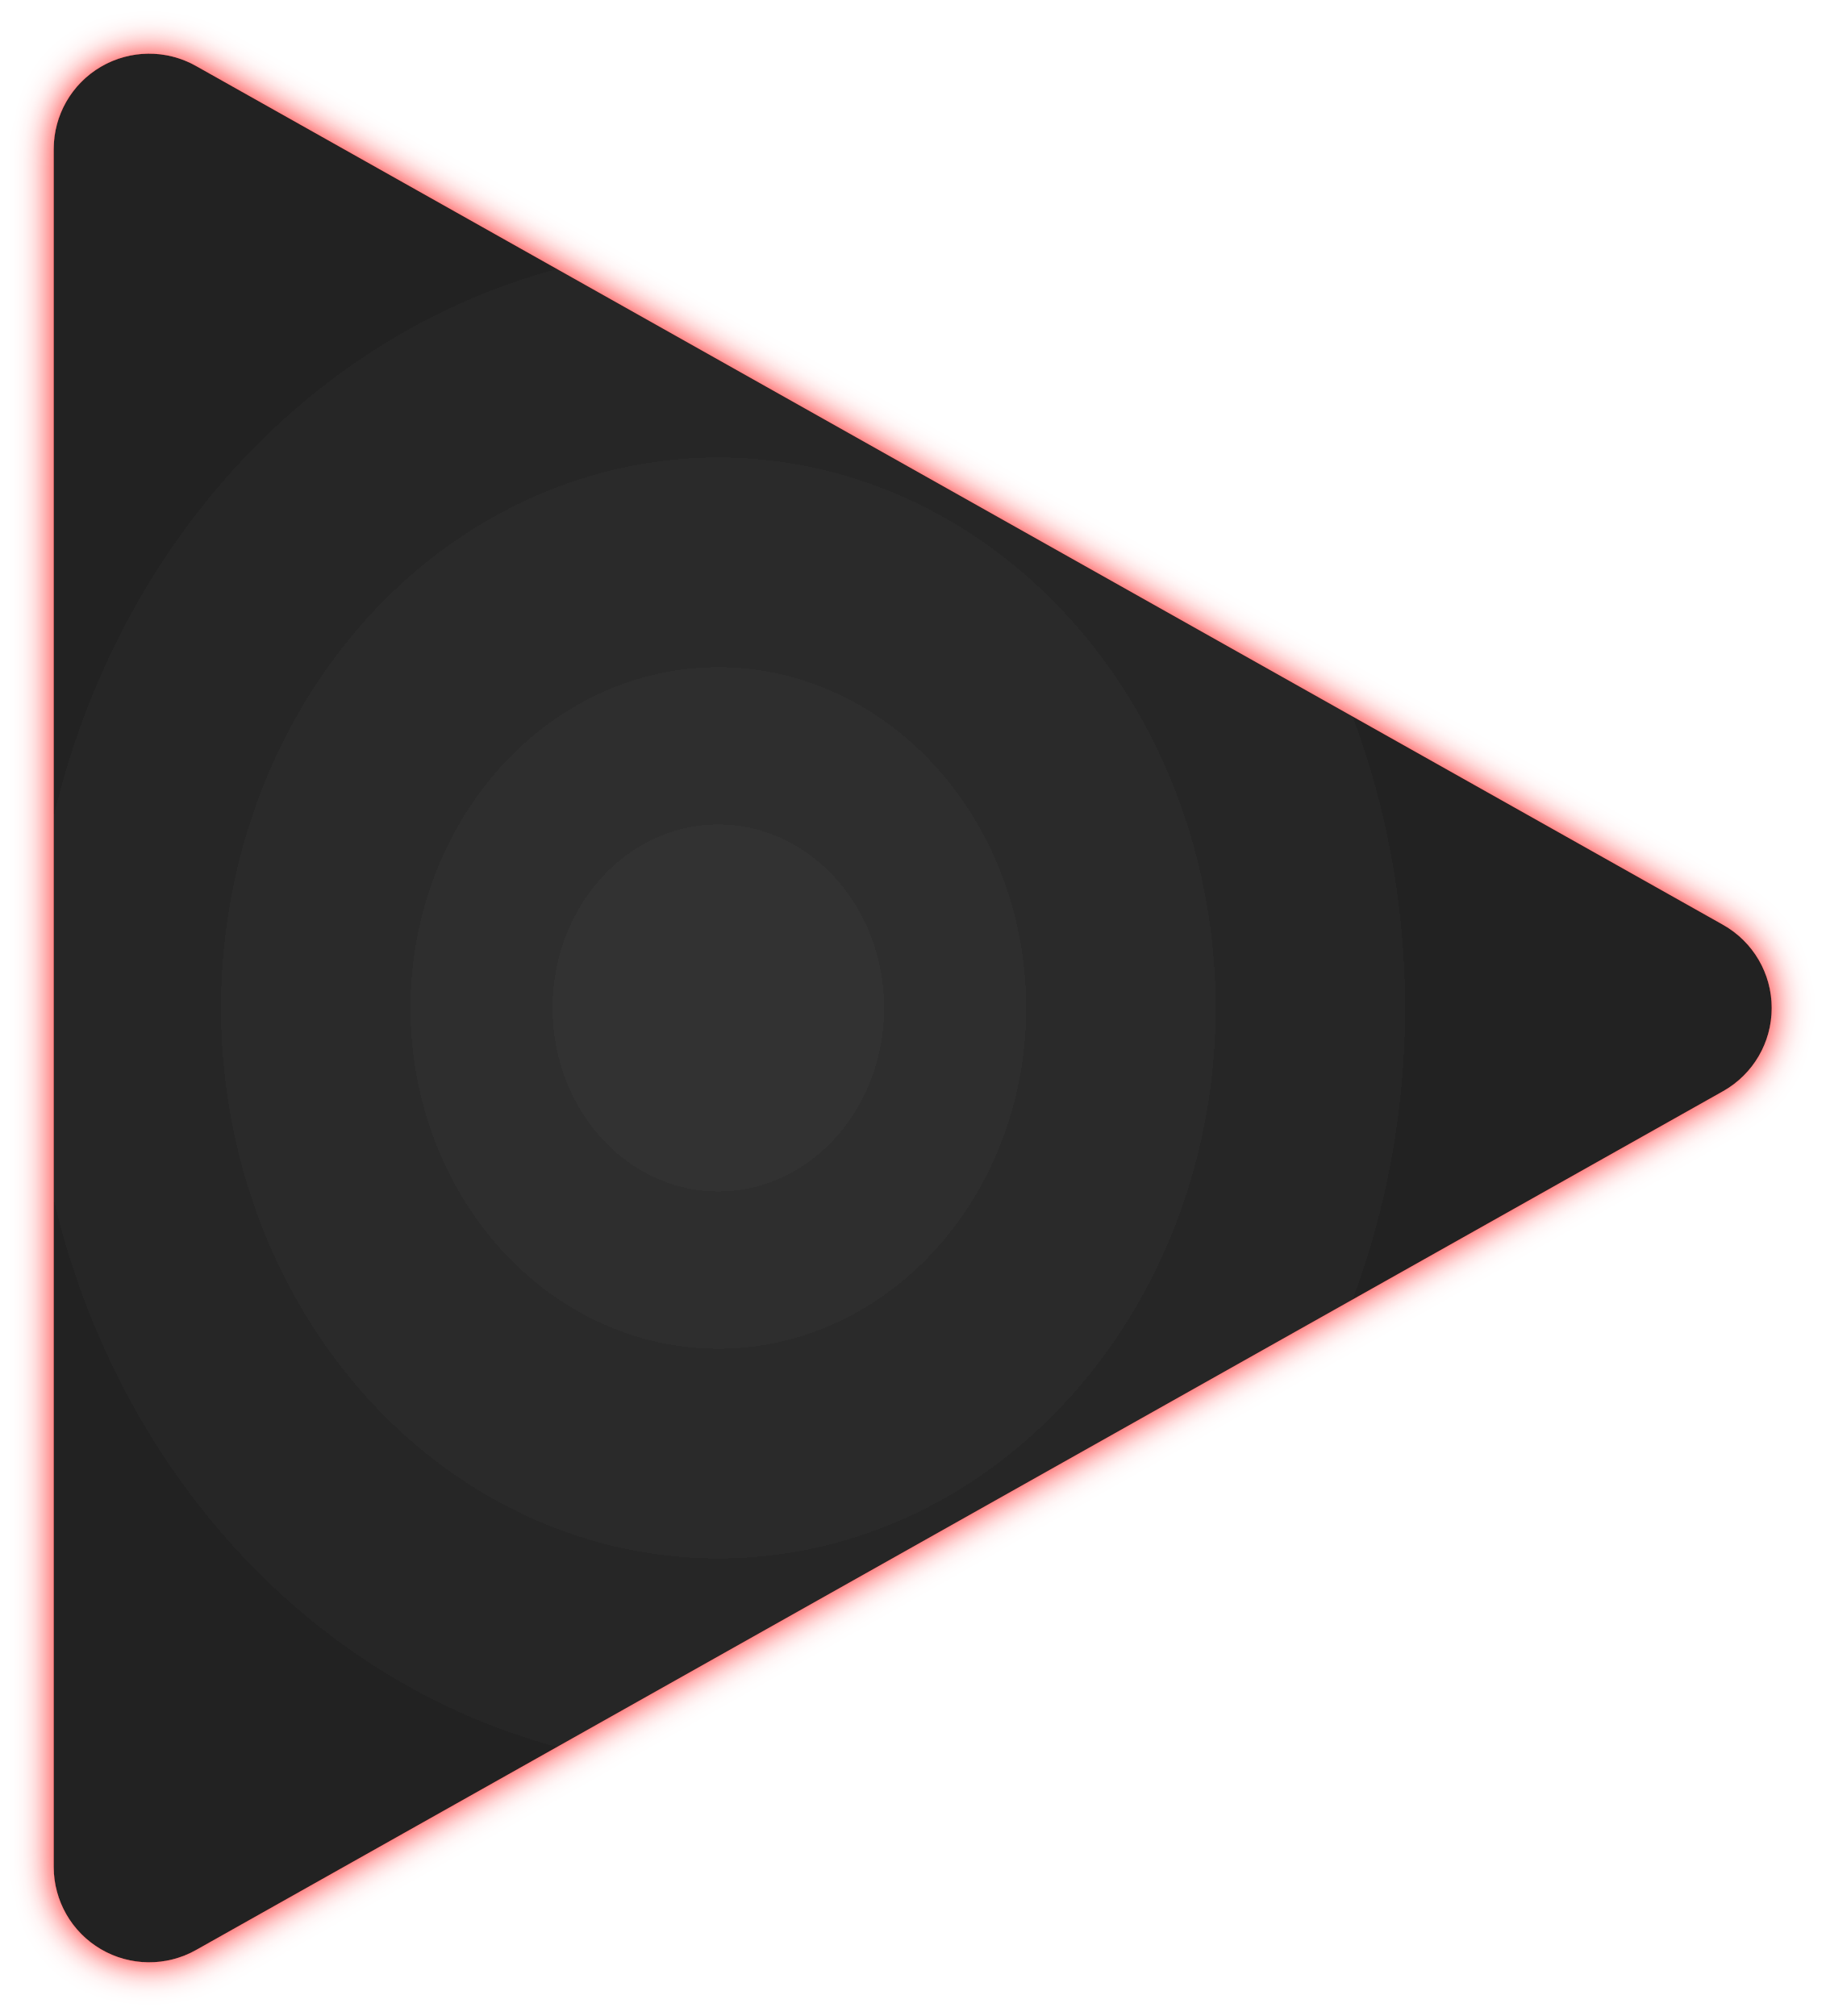
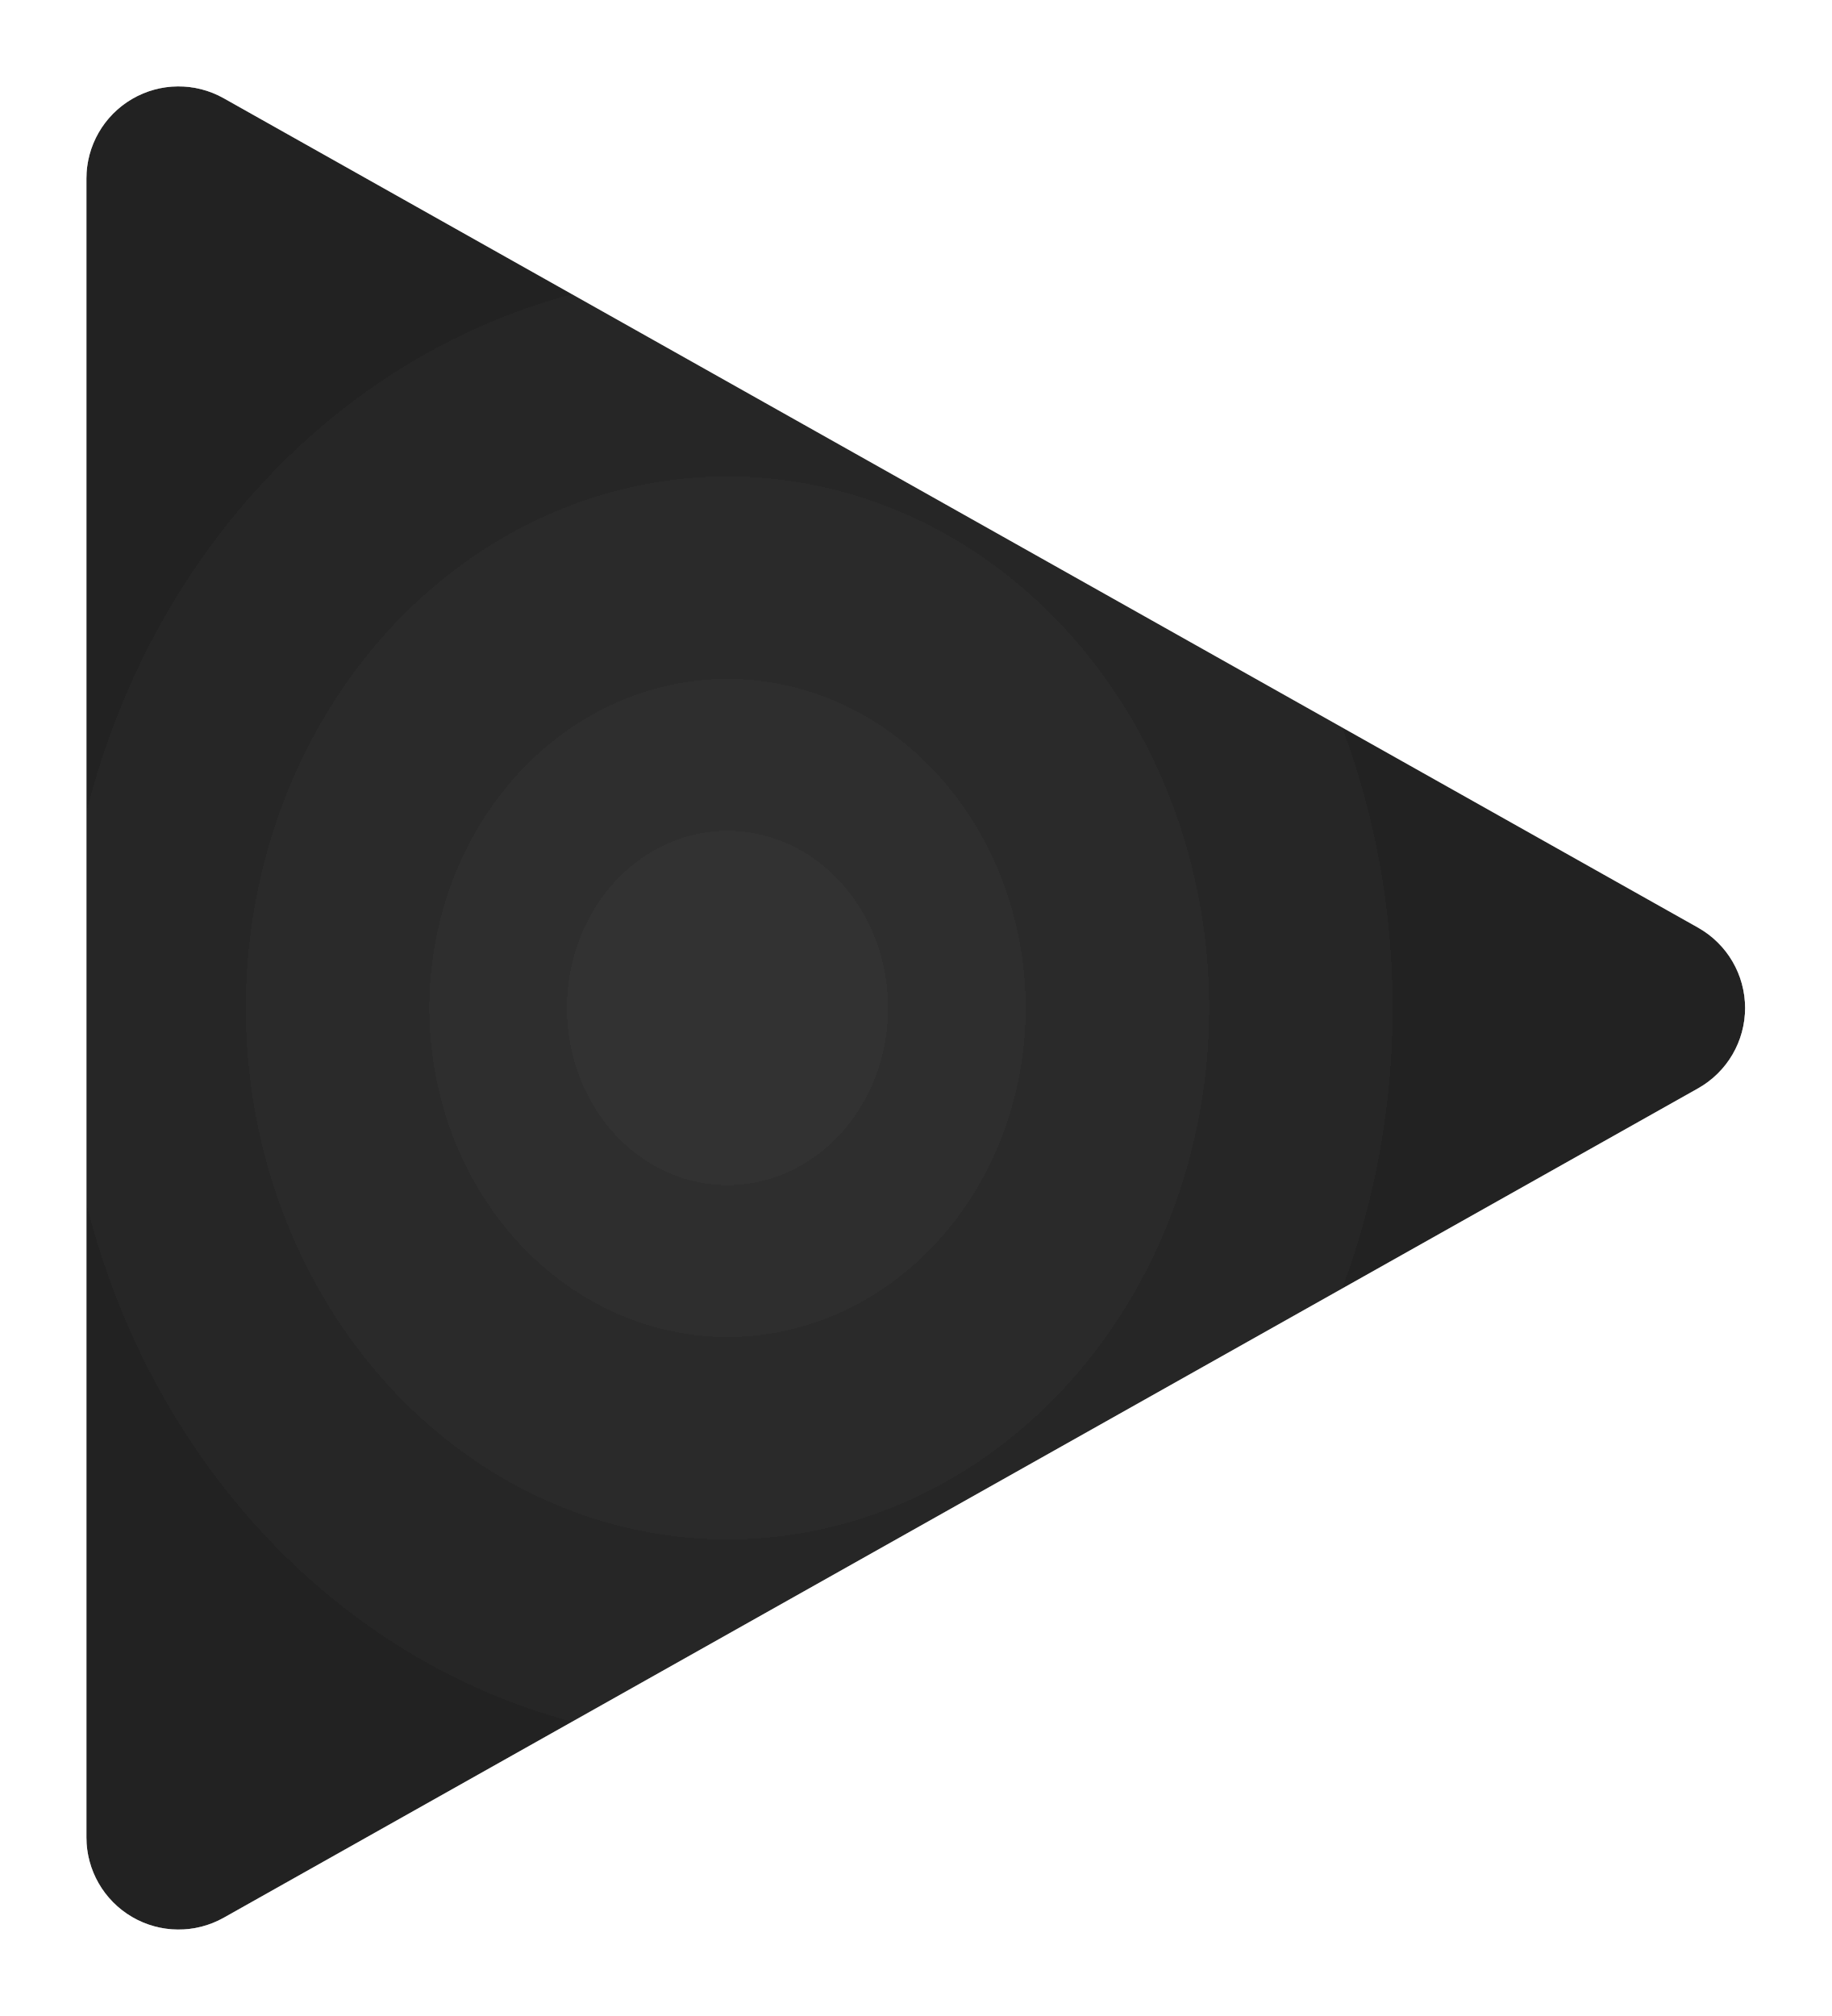
- <svg xmlns="http://www.w3.org/2000/svg" width="306" height="338.001" viewBox="0 0 306 338.001">
+ <svg xmlns="http://www.w3.org/2000/svg" width="317.996" height="350.004" viewBox="0 0 317.996 350.004">
  <defs>
    <radialGradient id="radial-gradient" cx="0.386" cy="0.5" r="0.5" gradientUnits="objectBoundingBox">
      <stop offset="0" stop-color="#333" />
      <stop offset="1" stop-color="#212121" />
    </radialGradient>
-     <filter id="Path_1" x="0" y="0" width="306" height="338.001" filterUnits="userSpaceOnUse">
+     <filter id="Path_1" x="0" y="0" width="317.996" height="350.004" filterUnits="userSpaceOnUse">
      <feOffset input="SourceAlpha" />
-       <feGaussianBlur stdDeviation="3" result="blur" />
-       <feFlood flood-color="red" flood-opacity="0.929" />
+       <feGaussianBlur stdDeviation="5" result="blur" />
+       <feFlood flood-color="#fff" />
      <feComposite operator="in" in2="blur" />
      <feComposite in="SourceGraphic" />
    </filter>
  </defs>
  <g transform="matrix(1, 0, 0, 1, 0, 0)" filter="url(#Path_1)">
-     <path id="Path_1-2" data-name="Path 1" d="M295.84,146.049l-256-144A16,16,0,0,0,16,16V304a16.006,16.006,0,0,0,23.84,13.952l256-144a16.008,16.008,0,0,0,0-27.9Z" transform="translate(-7 9)" fill="url(#radial-gradient)" />
+     <path id="Path_1-2" data-name="Path 1" d="M295.84,146.049l-256-144A16,16,0,0,0,16,16V304a16.006,16.006,0,0,0,23.84,13.952l256-144a16.008,16.008,0,0,0,0-27.9Z" transform="translate(-1 15)" fill="url(#radial-gradient)" />
  </g>
</svg>
